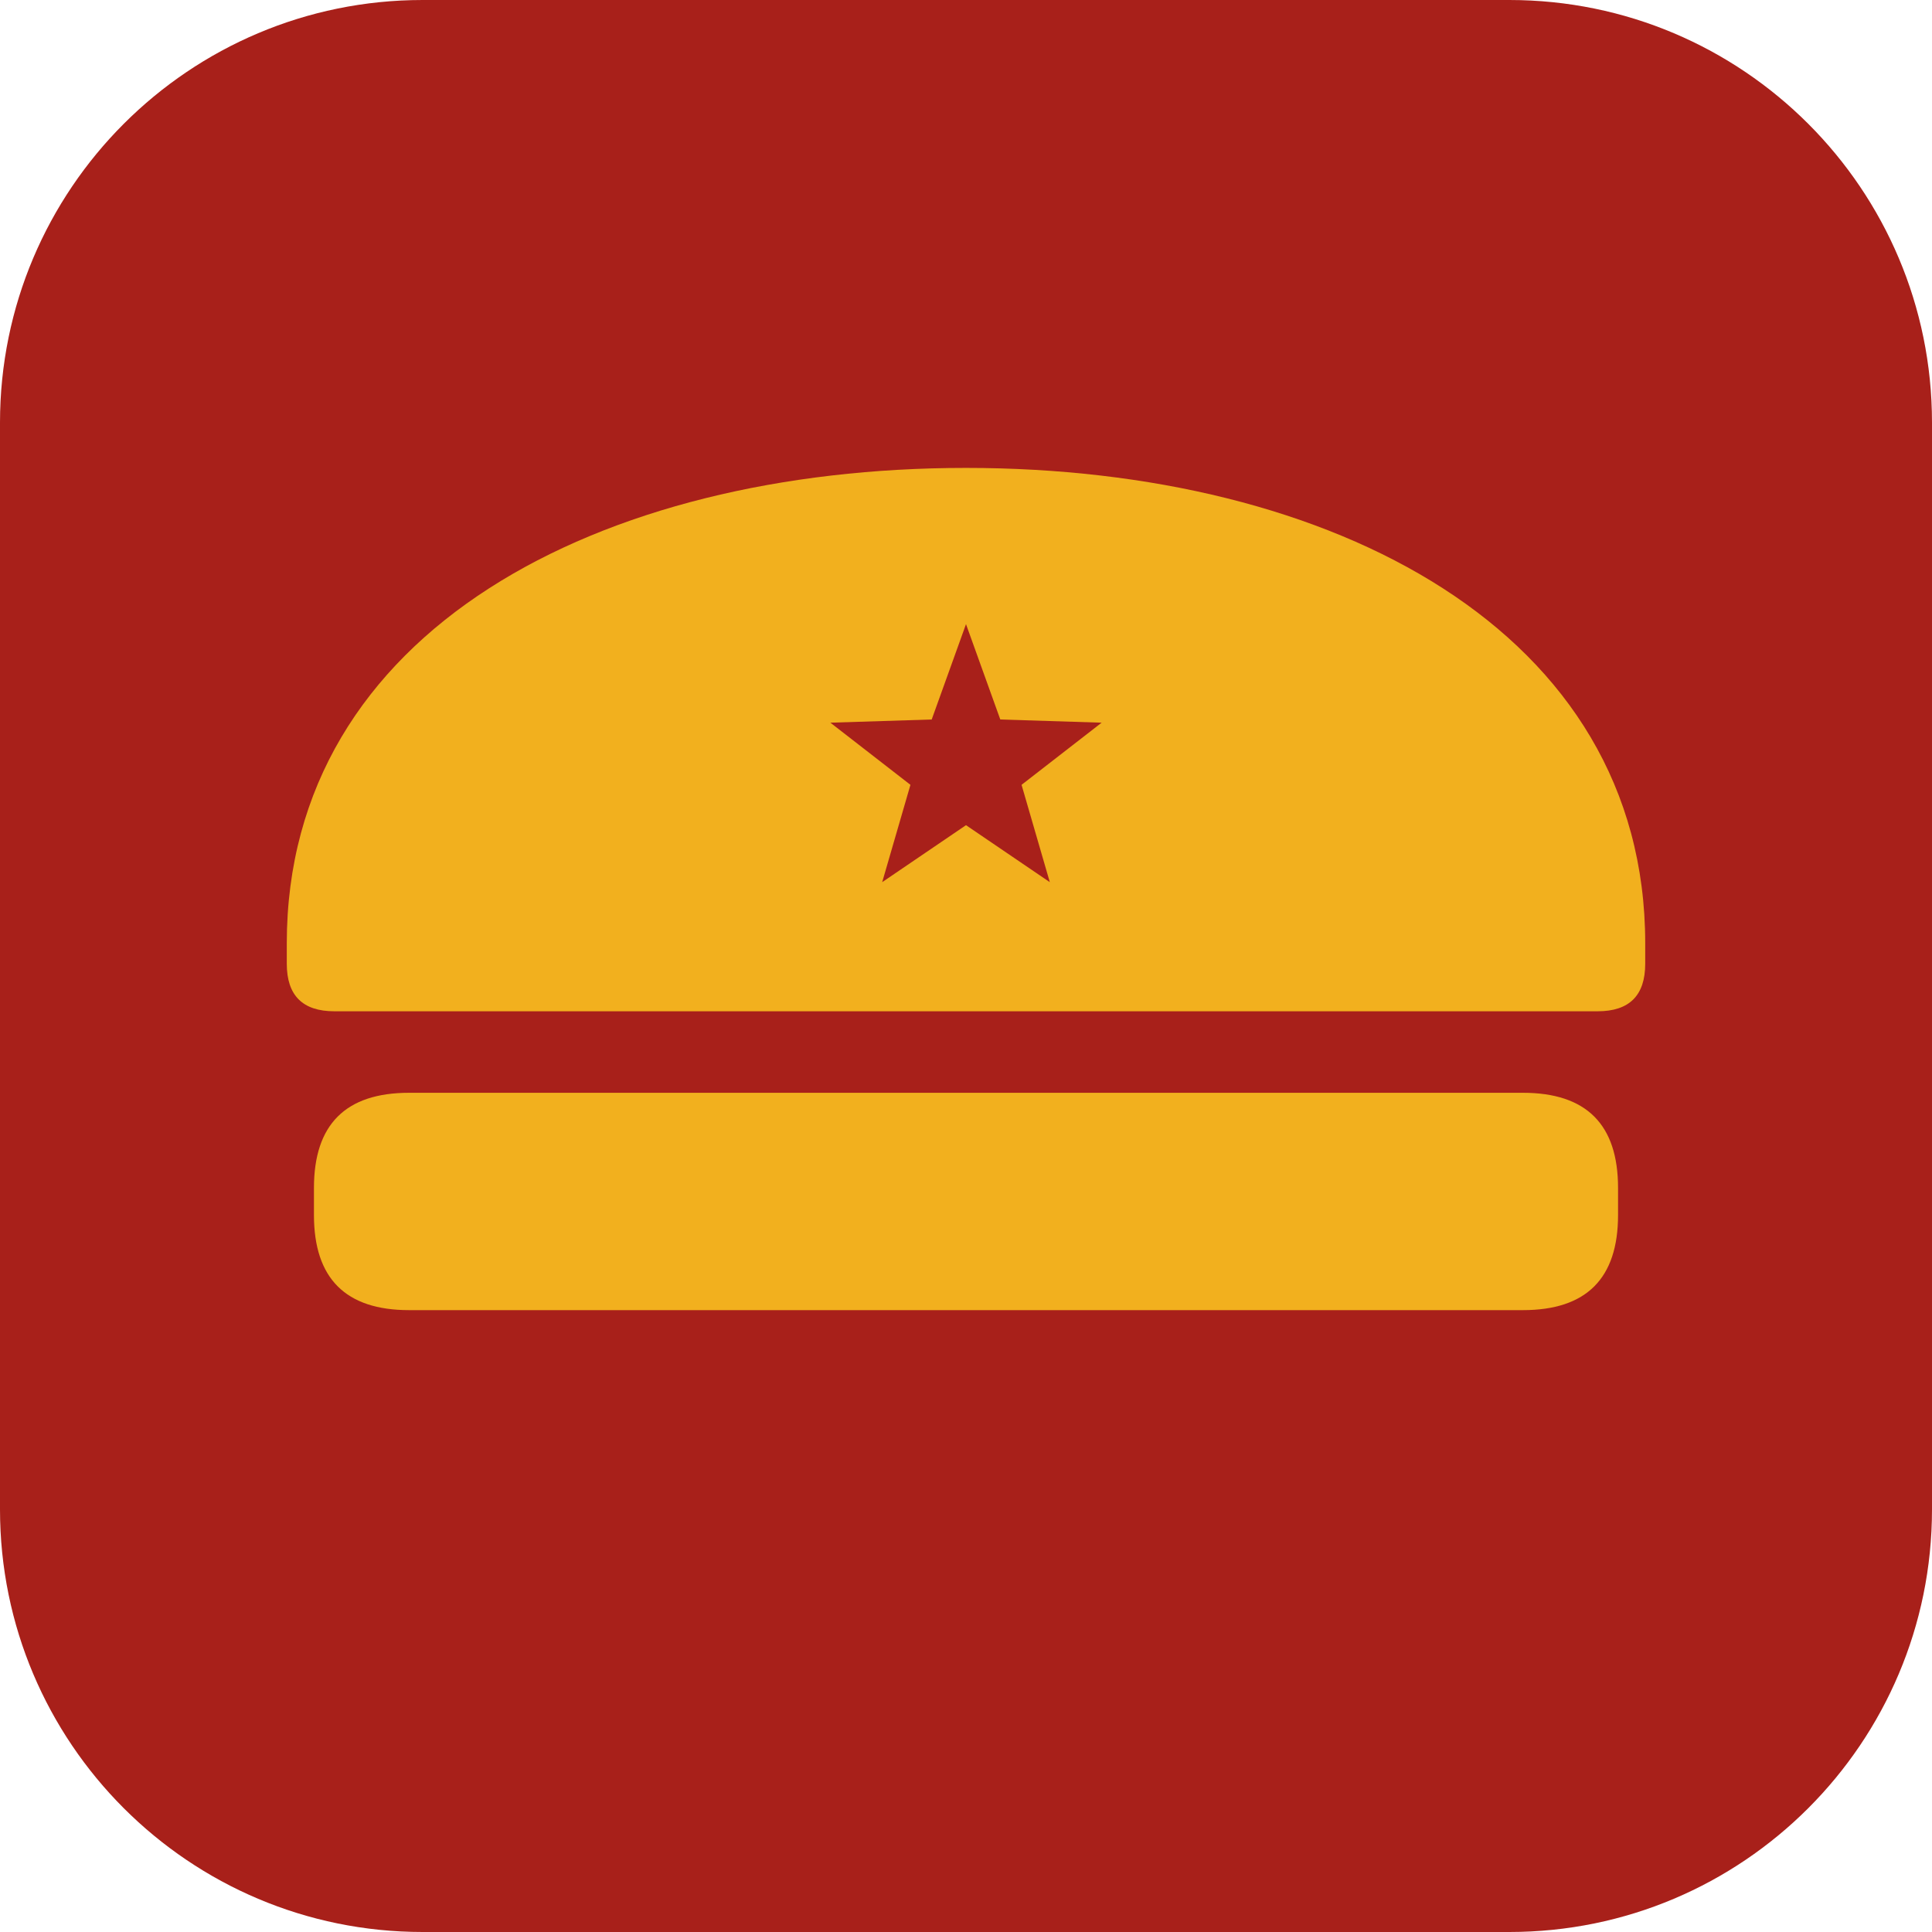
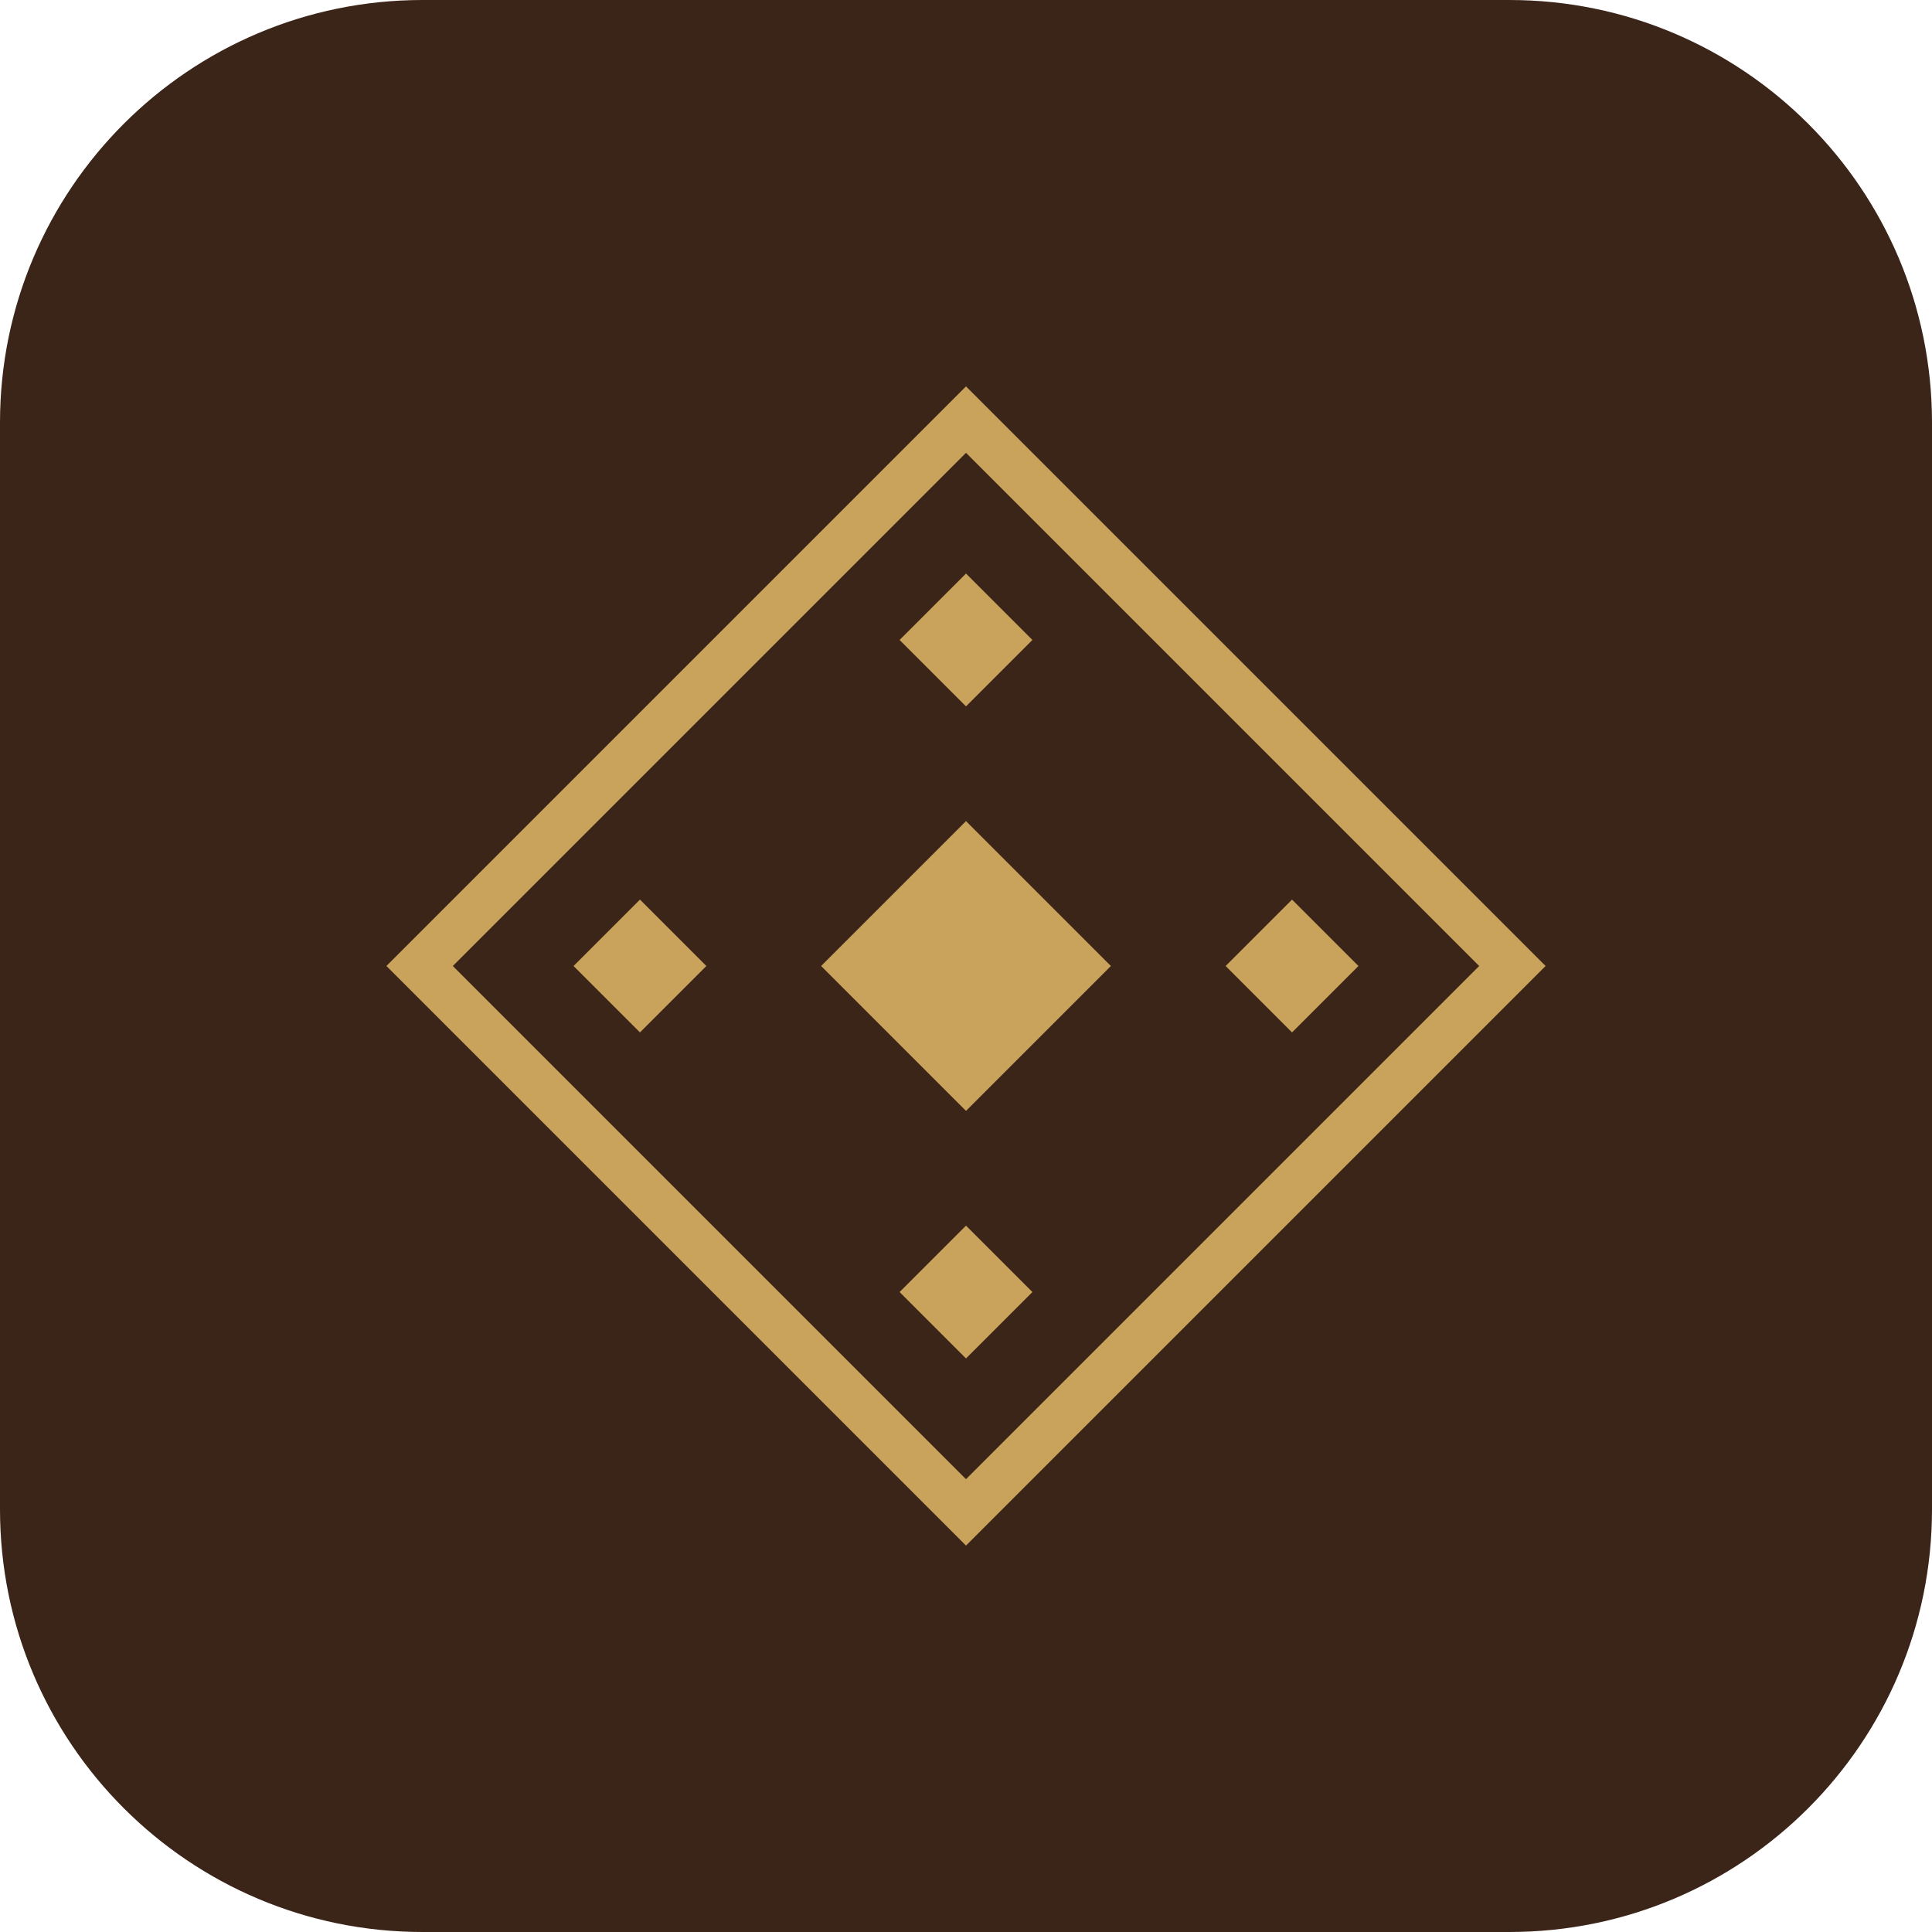
<svg xmlns="http://www.w3.org/2000/svg" viewBox="0 0 256 256">
-   <rect width="256" height="256" rx="56" fill="#A8201A" />
-   <g fill="#F2B01E">
-     <path fill-rule="evenodd" transform="translate(38 62) scale(0.9)" d="M0,70C0,24 46,0 100,0C154,0 200,24 200,70L200,73Q200,80 193,80L7,80Q0,80 0,73ZM100.00,23.00L105.05,37.04L119.97,37.51L108.18,46.66L112.34,60.99L100.00,52.60L87.66,60.99L91.82,46.66L80.03,37.51L94.95,37.04ZM18,92L182,92Q196,92 196,106L196,110Q196,124 182,124L18,124Q4,124 4,110L4,106Q4,92 18,92Z" />
+   <rect width="256" height="256" rx="56" fill="#3B2418" />
+   <g fill="#C9A35B">
+     <path fill-rule="evenodd" transform="translate(48 48) scale(1.6)" d="M50,2L98,50L50,98L2,50ZM50,7.5L92.5,50L50,92.5L7.5,50ZM50,38L62,50L50,62L38,50ZM50,17.5L55.5,23L50,28.5L44.5,23ZM77,44.5L82.5,50L77,55.5L71.5,50ZM50,71.5L55.5,77L50,82.5L44.5,77ZM23,44.5L28.5,50L23,55.5L17.5,50Z" />
  </g>
</svg>
